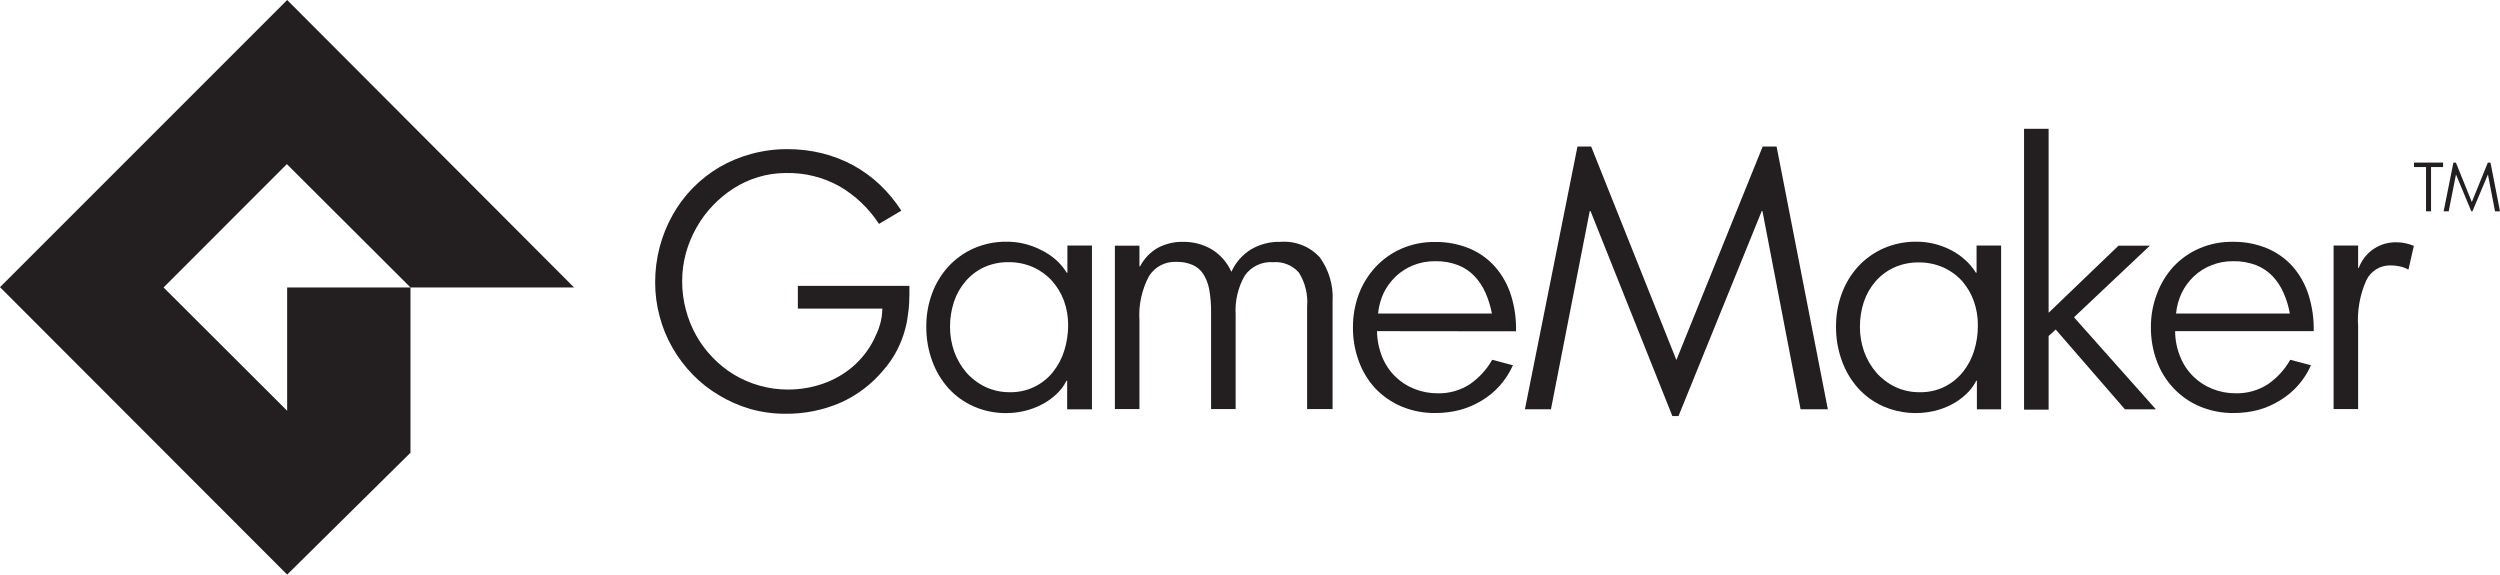
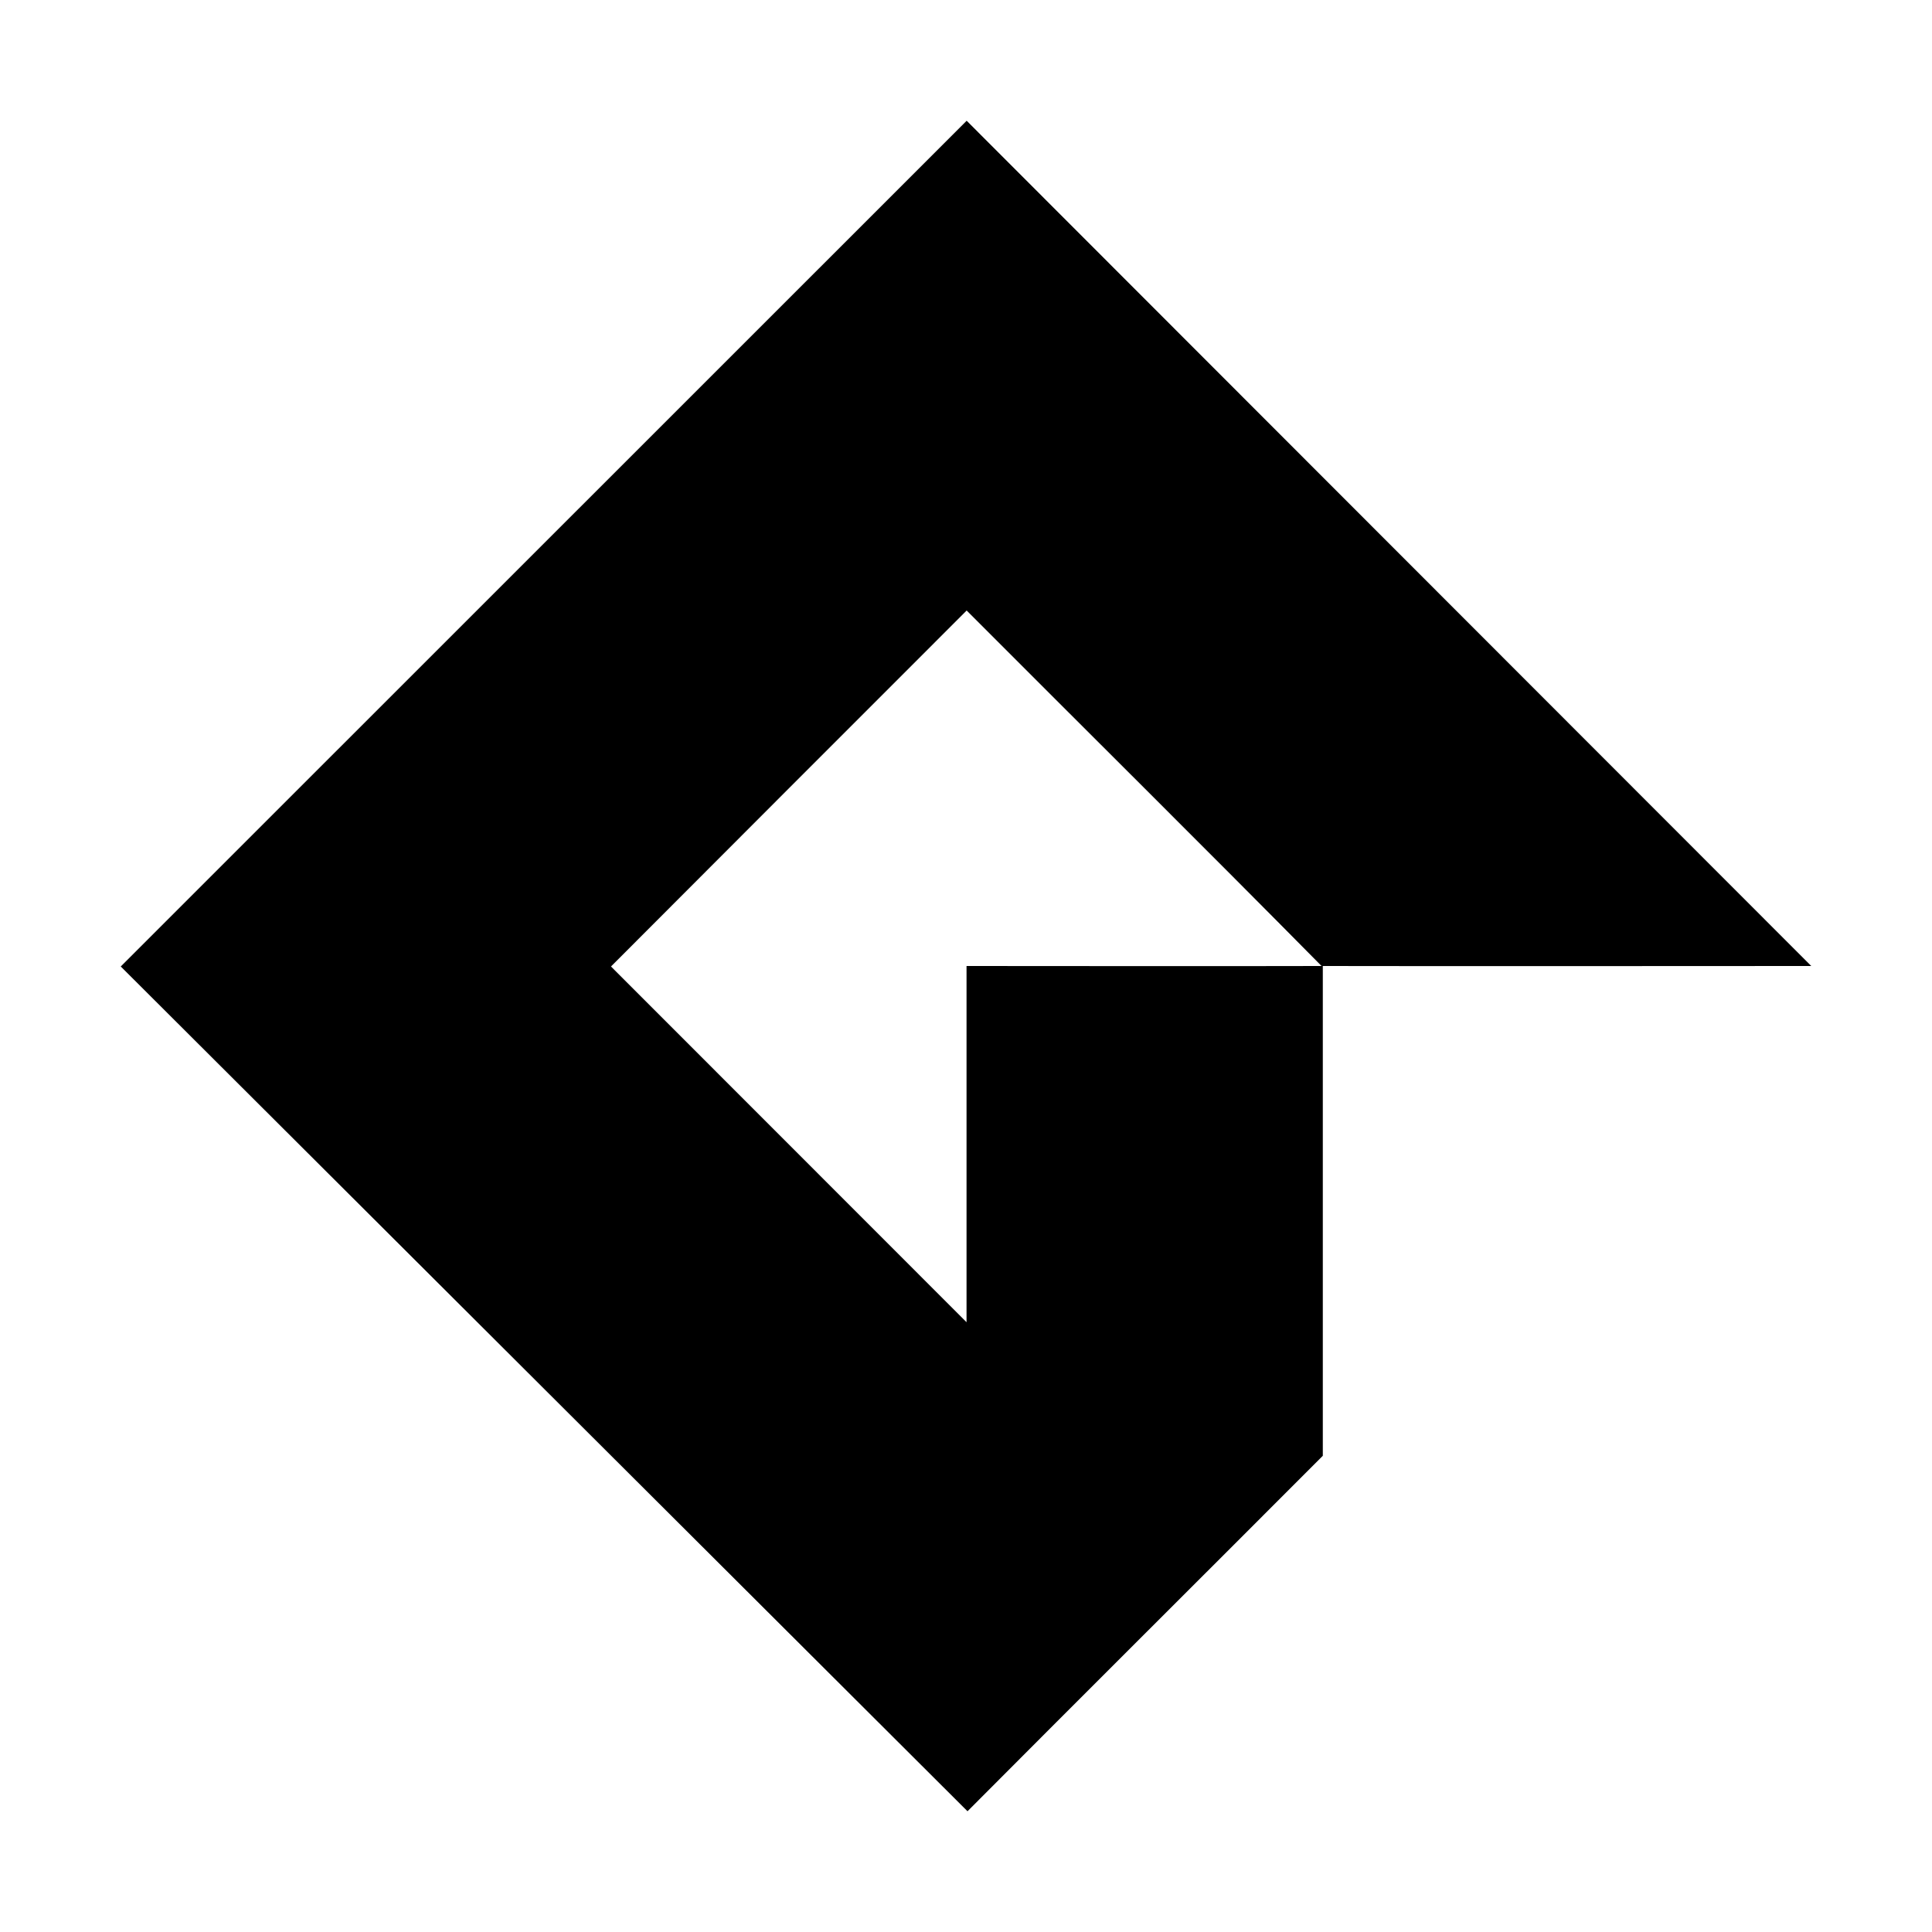
- <svg xmlns="http://www.w3.org/2000/svg" xml:space="preserve" width="500" height="114.921">
-   <path d="M0 57.431 57.432 0l57.374 57.489h-32.71L57.374 32.826 32.711 57.49l24.72 24.663V57.49h24.664v33.056l-24.664 24.376L0 57.431" style="fill:#231f20;fill-opacity:1;fill-rule:nonzero;stroke:none;stroke-width:.066" />
-   <path d="M181.704 62.097c-.187 1.474-.296 2.363-.7 3.852a21.238 21.238 0 0 1-1.637 4.172 20.056 20.056 0 0 1-2.67 3.893 23.753 23.753 0 0 1-8.645 6.545 27.073 27.073 0 0 1-10.922 2.192 25.655 25.655 0 0 1-7.056-.95 26.534 26.534 0 0 1-6.354-2.797 25.23 25.23 0 0 1-5.24-4.155 26.764 26.764 0 0 1-3.995-5.317 25.473 25.473 0 0 1-2.554-6.233 25.918 25.918 0 0 1-.9-6.854 27.413 27.413 0 0 1 3.504-13.464 25.577 25.577 0 0 1 9.333-9.538 26.593 26.593 0 0 1 6.402-2.666 27.085 27.085 0 0 1 7.172-.95 28.634 28.634 0 0 1 7.008.835 26.522 26.522 0 0 1 6.205 2.405 25.867 25.867 0 0 1 5.306 3.86 28.47 28.47 0 0 1 4.306 5.203l-4.47 2.65a23.564 23.564 0 0 0-7.876-7.509 20.978 20.978 0 0 0-10.676-2.667 19.097 19.097 0 0 0-5.567.802 19.67 19.67 0 0 0-4.912 2.242 21.813 21.813 0 0 0-4.192 3.451 21.516 21.516 0 0 0-3.275 4.417 22.385 22.385 0 0 0-2.128 5.137 21.322 21.322 0 0 0-.738 5.596 21.928 21.928 0 0 0 .738 5.709 22.202 22.202 0 0 0 2.08 5.153 21.257 21.257 0 0 0 3.274 4.384 20.883 20.883 0 0 0 4.257 3.42c1.6.965 3.325 1.707 5.125 2.208a20.43 20.43 0 0 0 5.699.785 21.28 21.28 0 0 0 7.057-1.194 18.489 18.489 0 0 0 5.927-3.419 17.637 17.637 0 0 0 4.175-5.35c1.066-2.19 1.647-3.795 1.704-6.23H159.57v-4.547h22.306c0-.058.072 3.017-.172 4.93" style="fill:#231f20;fill-opacity:1;fill-rule:nonzero;stroke:none;stroke-width:.066" />
-   <path d="M213.432 81.865v-5.716h-.132a9.254 9.254 0 0 1-2.078 2.735 12.615 12.615 0 0 1-2.914 2.047c-1.08.556-2.224.979-3.405 1.26-1.17.28-2.367.423-3.569.427a15.857 15.857 0 0 1-6.547-1.31 15.033 15.033 0 0 1-5.075-3.636 16.626 16.626 0 0 1-3.274-5.486 19.55 19.55 0 0 1-1.179-6.862 18.64 18.64 0 0 1 1.162-6.65 16.376 16.376 0 0 1 3.274-5.387 15.336 15.336 0 0 1 5.075-3.62 15.986 15.986 0 0 1 6.548-1.326 15.053 15.053 0 0 1 3.552.41 15.48 15.48 0 0 1 3.274 1.211 13.415 13.415 0 0 1 2.98 1.95c.87.76 1.62 1.65 2.226 2.635h.13V49.11h4.911v32.755zm.196-16.804a14.056 14.056 0 0 0-.835-4.912 12.63 12.63 0 0 0-2.407-3.996 11.456 11.456 0 0 0-3.764-2.719 11.95 11.95 0 0 0-4.912-1 11.57 11.57 0 0 0-4.91 1.016 11.057 11.057 0 0 0-3.684 2.8 12.21 12.21 0 0 0-2.324 4.112 15.725 15.725 0 0 0-.786 5.044 14.76 14.76 0 0 0 .835 4.913 13.626 13.626 0 0 0 2.406 4.16 11.967 11.967 0 0 0 3.782 2.882 11.176 11.176 0 0 0 4.91 1.08 10.75 10.75 0 0 0 8.66-4.045 12.956 12.956 0 0 0 2.26-4.29 16.85 16.85 0 0 0 .77-5.045" style="fill:#231f20;fill-opacity:1;fill-rule:nonzero;stroke:none;stroke-width:.066" />
-   <path d="M261.424 81.817V61.342a11.078 11.078 0 0 0-1.638-6.814 6.217 6.217 0 0 0-5.174-2.092 6.351 6.351 0 0 0-5.665 2.697 13.95 13.95 0 0 0-1.818 7.778v18.906h-4.912V62.404a25.088 25.088 0 0 0-.36-4.46 8.847 8.847 0 0 0-1.196-3.138 4.907 4.907 0 0 0-2.161-1.83 7.842 7.842 0 0 0-3.275-.605 6.07 6.07 0 0 0-5.452 2.909 16.526 16.526 0 0 0-1.883 8.823v17.714h-4.912V49.136h4.912v4.134h.13a9.03 9.03 0 0 1 3.44-3.644 10.319 10.319 0 0 1 5.206-1.259c1.95-.02 3.872.476 5.568 1.438a10.009 10.009 0 0 1 4.043 4.56 10.185 10.185 0 0 1 3.881-4.461 11.103 11.103 0 0 1 5.944-1.537 9.661 9.661 0 0 1 7.86 3.105 13.623 13.623 0 0 1 2.553 8.857v21.488h-5.091" style="fill:#231f20;fill-opacity:1;fill-rule:nonzero;stroke:none;stroke-width:.066" />
-   <path d="M275.405 66.228a14.302 14.302 0 0 0 1.031 5.153c.588 1.47 1.475 2.8 2.603 3.91a11.323 11.323 0 0 0 3.832 2.487c1.49.594 3.08.894 4.683.883a11.29 11.29 0 0 0 6.386-1.8 14.73 14.73 0 0 0 4.503-4.907l4.142 1.096a15.924 15.924 0 0 1-2.603 4.057 15.244 15.244 0 0 1-3.586 2.977 16.727 16.727 0 0 1-4.388 1.898 19.303 19.303 0 0 1-4.912.622 17.083 17.083 0 0 1-6.845-1.325 15.773 15.773 0 0 1-5.223-3.632 16.15 16.15 0 0 1-3.275-5.432 18.991 18.991 0 0 1-1.162-6.74 18.68 18.68 0 0 1 1.179-6.674 16.739 16.739 0 0 1 3.34-5.399 15.653 15.653 0 0 1 5.174-3.665 16.199 16.199 0 0 1 6.681-1.341 17.398 17.398 0 0 1 6.91 1.292A14.157 14.157 0 0 1 299 53.337a15.931 15.931 0 0 1 3.176 5.627 22.388 22.388 0 0 1 1.032 7.296zm21.712-7.624a11.776 11.776 0 0 0-2.195-3.354 9.173 9.173 0 0 0-3.274-2.208 12.076 12.076 0 0 0-4.618-.801 11.47 11.47 0 0 0-4.388.817 11.042 11.042 0 0 0-3.487 2.225 12.053 12.053 0 0 0-2.408 3.272 12.602 12.602 0 0 0-1.13 4.155h22.76a18.326 18.326 0 0 0-1.26-4.106" style="fill:#231f20;fill-opacity:1;fill-rule:nonzero;stroke:none;stroke-width:.066" />
-   <path d="m360.115 81.85-7.63-39.655h-.13L335.701 83.21h-1.228L318.1 42.195h-.147l-7.762 39.656h-5.207l10.512-52.547h2.735l17.045 42.699 17.258-42.699h2.784l10.25 52.547h-5.453" style="fill:#231f20;fill-opacity:1;fill-rule:nonzero;stroke:none;stroke-width:.066" />
-   <path d="M395.377 81.867v-5.716h-.13a9.248 9.248 0 0 1-2.08 2.735c-.87.817-1.85 1.506-2.913 2.048a15.15 15.15 0 0 1-3.405 1.26c-3.38.786-6.923.477-10.117-.884a15.028 15.028 0 0 1-5.074-3.636 16.627 16.627 0 0 1-3.274-5.486 19.56 19.56 0 0 1-1.179-6.863 18.63 18.63 0 0 1 1.163-6.65 16.388 16.388 0 0 1 3.273-5.388 15.339 15.339 0 0 1 5.075-3.62 15.973 15.973 0 0 1 6.548-1.326 15.043 15.043 0 0 1 3.552.41 15.45 15.45 0 0 1 3.274 1.211 13.405 13.405 0 0 1 2.865 1.95c.87.76 1.621 1.65 2.226 2.636h.131V49.11h4.911v32.757zm.197-16.804a14.058 14.058 0 0 0-.835-4.913 12.65 12.65 0 0 0-2.324-3.948 11.46 11.46 0 0 0-3.765-2.718 11.931 11.931 0 0 0-4.911-1 11.563 11.563 0 0 0-4.912 1.016 11.055 11.055 0 0 0-3.699 2.751 12.21 12.21 0 0 0-2.357 4.111 15.725 15.725 0 0 0-.786 5.045 14.77 14.77 0 0 0 .835 4.914 13.623 13.623 0 0 0 2.407 4.16 11.963 11.963 0 0 0 3.781 2.882 11.168 11.168 0 0 0 4.91 1.08c1.729.04 3.44-.337 4.994-1.096a11.108 11.108 0 0 0 3.667-2.948 12.957 12.957 0 0 0 2.258-4.291c.501-1.635.75-3.336.737-5.045" style="fill:#231f20;fill-opacity:1;fill-rule:nonzero;stroke:none;stroke-width:.066" />
-   <path d="m424.987 81.866-13.84-15.955-1.425 1.293v14.728h-4.913V25.754h4.913v36.803l13.971-13.419h6.273L414.8 63.457l16.378 18.409h-6.19" style="fill:#231f20;fill-opacity:1;fill-rule:nonzero;stroke:none;stroke-width:.066" />
-   <path d="M435.026 66.228a13.642 13.642 0 0 0 1.033 5.153c.587 1.47 1.474 2.8 2.603 3.91a11.317 11.317 0 0 0 3.831 2.487 12.35 12.35 0 0 0 4.667.883 11.47 11.47 0 0 0 6.402-1.8 14.723 14.723 0 0 0 4.487-4.907l4.143 1.096a15.48 15.48 0 0 1-6.19 7.034 16.515 16.515 0 0 1-4.323 1.898 19.193 19.193 0 0 1-4.912.622 16.957 16.957 0 0 1-6.828-1.325 15.448 15.448 0 0 1-5.223-3.632 15.9 15.9 0 0 1-3.357-5.432 18.981 18.981 0 0 1-1.179-6.74 18.34 18.34 0 0 1 1.195-6.674 16.73 16.73 0 0 1 3.275-5.432 15.484 15.484 0 0 1 5.174-3.664 16.1 16.1 0 0 1 6.665-1.342 17.352 17.352 0 0 1 6.91 1.292 14.352 14.352 0 0 1 5.141 3.649 15.903 15.903 0 0 1 3.16 5.628 22.893 22.893 0 0 1 1.048 7.296zm21.696-7.624a11.458 11.458 0 0 0-2.193-3.354 9.263 9.263 0 0 0-3.276-2.208 12.21 12.21 0 0 0-4.633-.801 11.466 11.466 0 0 0-4.372.817 10.866 10.866 0 0 0-3.488 2.225 11.45 11.45 0 0 0-2.407 3.272 12.618 12.618 0 0 0-1.146 4.155h22.76a17.516 17.516 0 0 0-1.245-4.106" style="fill:#231f20;fill-opacity:1;fill-rule:nonzero;stroke:none;stroke-width:.066" />
-   <path d="M479.956 53.273a9.048 9.048 0 0 0-1.882-.196 5.27 5.27 0 0 0-4.81 2.977 19.446 19.446 0 0 0-1.637 9.275v16.488h-4.908V49.102h4.908v4.466h.131a7.835 7.835 0 0 1 7.74-5.104c.55 0 1.1.065 1.636.196a10.18 10.18 0 0 1 1.636.507l-1.08 4.76a6.296 6.296 0 0 0-1.734-.654" style="fill:#231f20;fill-opacity:1;fill-rule:nonzero;stroke:none;stroke-width:.066" />
-   <path d="M486.211 33.41v8.853h-1.004v-8.852h-2.404v-.893h5.813v.893h-2.405" style="fill:#231f20;fill-opacity:1;fill-rule:nonzero;stroke:none;stroke-width:.066" />
-   <path d="m499.006 42.263-1.421-7.37-3.1 7.37h-.223l-3.066-7.37-1.456 7.37h-1.01l1.952-9.745h.497l3.186 7.89 3.203-7.89h.53L500 42.263h-.994" style="fill:#231f20;fill-opacity:1;fill-rule:nonzero;stroke:none;stroke-width:.066" />
+ <svg xmlns="http://www.w3.org/2000/svg" fill="#000000" width="800px" height="800px" viewBox="0 0 32 32">
+   <path d="M16.011,2h0L30,16h0c-2.7,0-5.394.005-8.09,0q0,4.056,0,8.112C19.95,26.077,17.982,28.034,16.025,30h0L2,16.008H2ZM10.12,16.008,16.009,21.9q0-2.949,0-5.9c1.96,0,3.92.005,5.88,0-1.949-1.973-3.92-3.925-5.878-5.888Q13.064,13.058,10.12,16.008Z" />
</svg>
